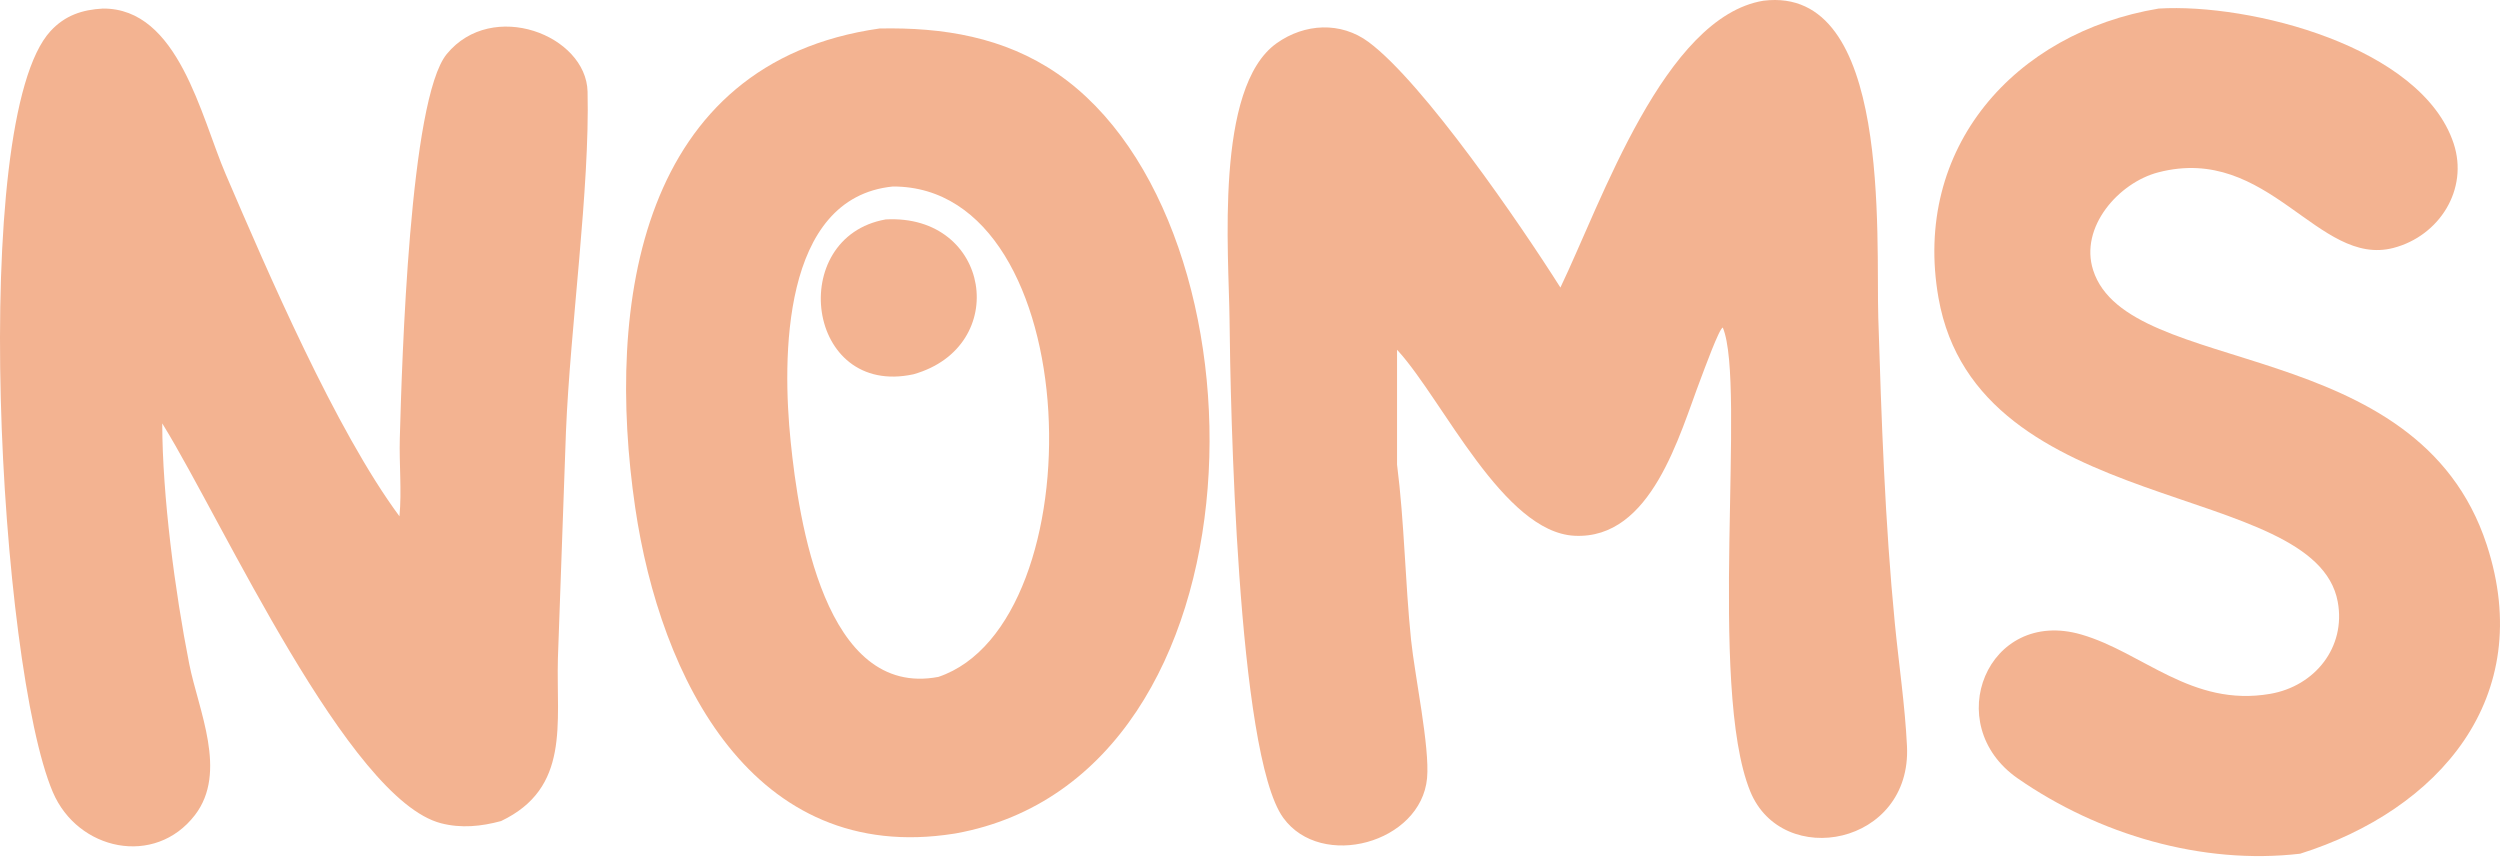
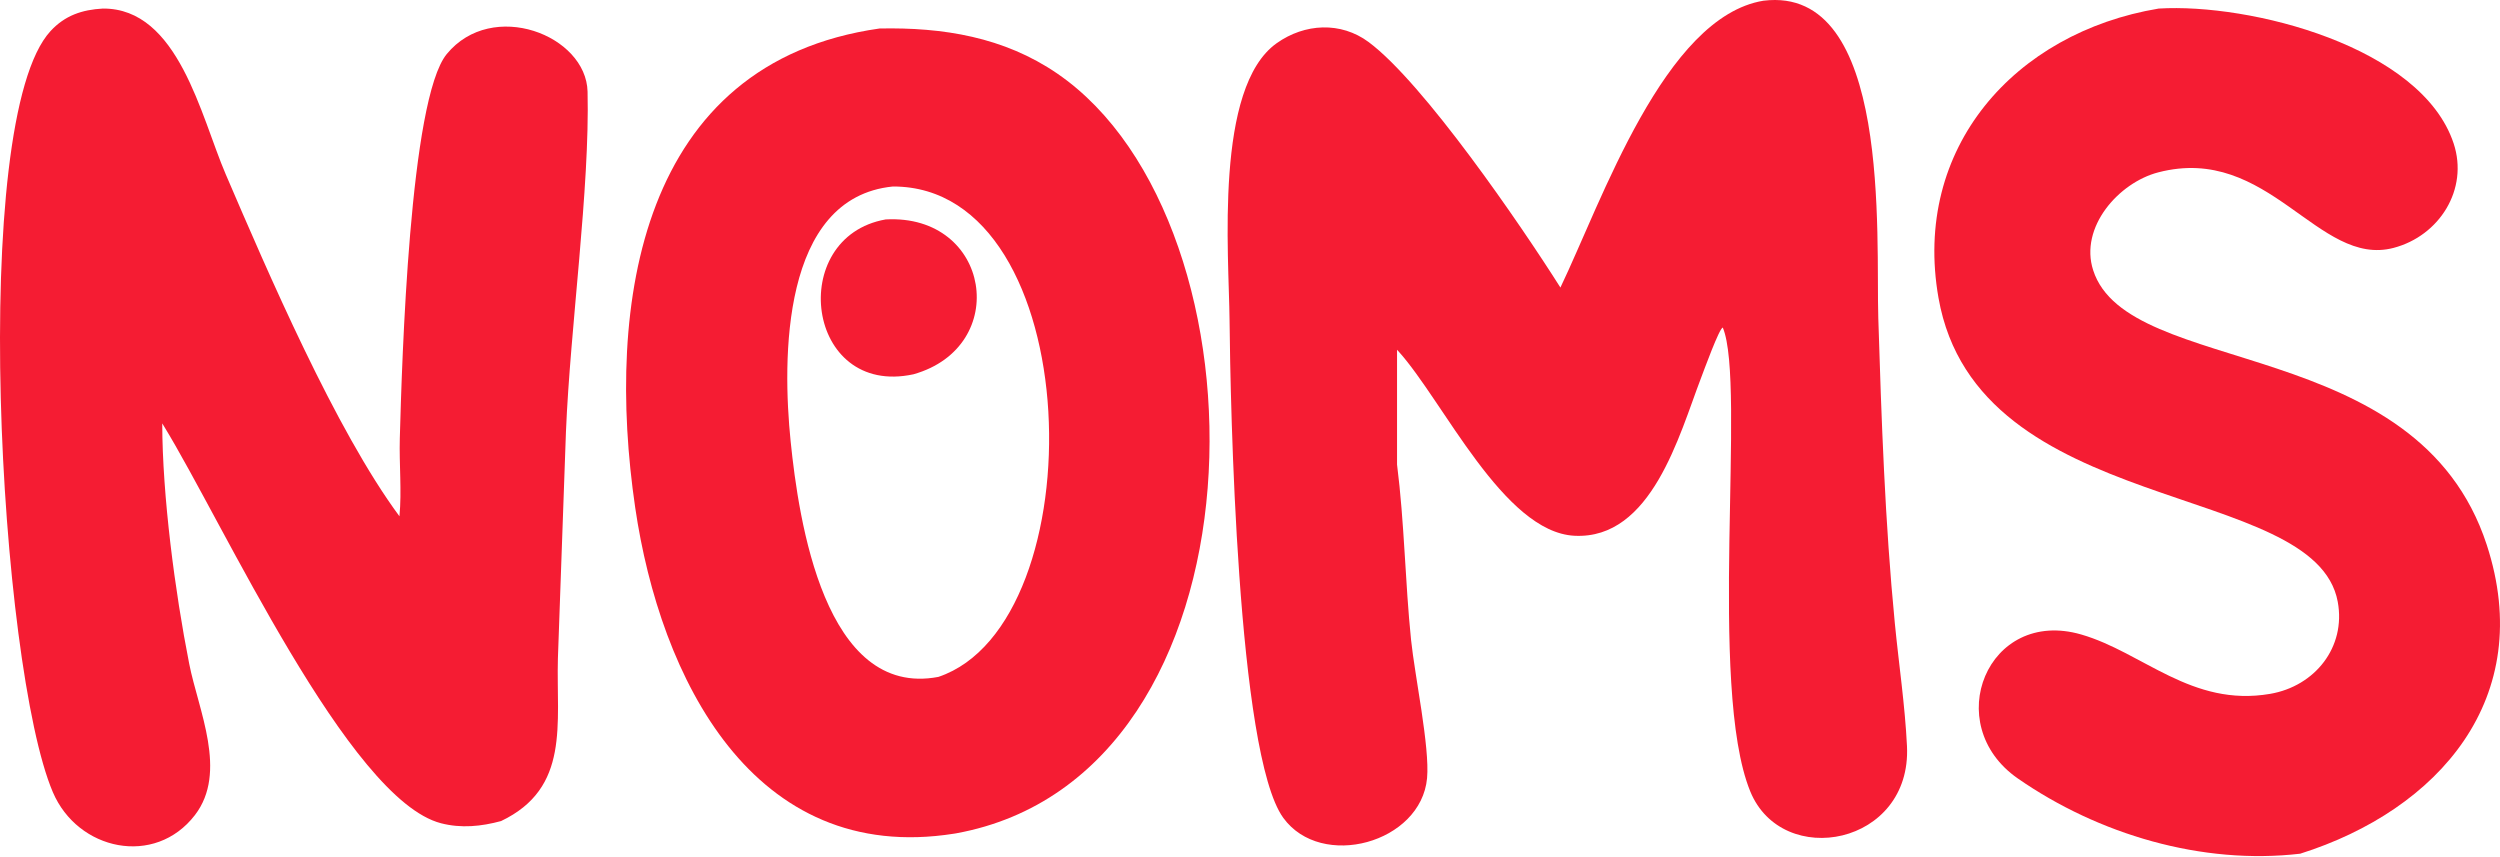
<svg xmlns="http://www.w3.org/2000/svg" viewBox="179.03 500.22 993.13 340.08">
-   <path fill="#F3B391" transform="scale(2.63329 2.63329)" d="M393.638 191.252C407.442 190.413 433.288 196.975 438.134 211.589C440.434 218.523 435.982 225.545 429.074 227.357C417.676 230.346 410.269 211.618 393.577 215.962C387.603 217.517 381.668 224.239 383.757 230.726C389.021 247.075 432.68 240.152 443.134 272.157C450.675 295.245 435.894 312.143 414.987 318.748C400.175 320.474 384.56 315.848 372.386 307.394C360.655 299.247 367.816 281.584 381.956 285.678C391.273 288.376 398.603 296.669 410.456 294.634C417.212 293.474 421.911 287.596 420.656 280.751C417.264 262.263 366.282 268.229 360.423 234.892C356.451 212.29 371.891 194.88 393.638 191.252Z" />
-   <path fill="#F3B391" transform="scale(2.63329 2.63329)" d="M83.501 191.252C94.901 191.164 98.286 207.518 102.034 216.24C108.366 230.977 118.618 254.839 128.248 267.847C128.611 264.006 128.195 259.982 128.301 256.104C128.624 244.373 129.782 204.92 135.387 198.109C142.254 189.764 156.42 195.27 156.626 203.787C156.979 218.39 154.012 239.308 153.366 255.077L152.151 289.296C151.885 299.126 154.038 308.834 143.575 313.824C140.58 314.634 137.571 314.942 134.524 314.156C120.6 310.563 101.647 268.794 92.681 254.188L92.462 253.835C92.483 264.759 94.373 279.181 96.533 290.11C97.918 297.12 102.377 306.439 97.393 312.921C91.356 320.772 79.72 318.286 75.956 309.455C67.896 290.547 63.187 208.132 75.611 194.648C77.792 192.281 80.384 191.423 83.501 191.252Z" />
-   <path fill="#F3B391" transform="scale(2.63329 2.63329)" d="M334.025 190.066C353.409 187.691 350.965 225.714 351.342 237.945C351.814 253.232 352.351 268.767 353.838 283.994C354.44 290.147 355.368 296.341 355.67 302.514C356.401 317.488 336.856 321.187 332.025 309.345C325.571 293.525 331.465 247.935 327.887 239.381C327.374 239.397 324.992 245.964 324.561 247.089C321.324 255.538 317.155 271.376 305.508 270.784C294.809 270.241 285.711 250.441 278.975 242.979L278.742 242.724L278.742 260.043C279.856 268.777 279.956 277.718 280.858 286.501C281.408 291.85 283.701 302.689 283.271 307.353C282.367 317.141 267.312 321.257 261.574 313.33C254.592 303.682 253.594 250.566 253.475 238.265C253.378 228.233 251.177 203.163 260.581 196.481C264.809 193.477 270.264 193.187 274.464 196.311C282.734 202.463 297.397 223.865 303.387 233.339C309.606 220.384 319.072 192.51 334.025 190.066Z" />
-   <path fill="#F3B391" transform="scale(2.63329 2.63329)" d="M200.671 194.259C210.229 194.064 219.44 195.541 227.489 201.059C260.478 223.675 260.078 306.944 212.236 315.673L211.906 315.727C181.548 320.527 167.579 292.223 163.809 266.512C159.304 235.79 164.478 199.404 200.671 194.259ZM202.674 218.096C185.816 219.786 186 244.181 187.261 256.54C188.473 268.421 192.378 295.351 209.555 292.074C233.5 283.994 232.12 218.007 202.674 218.096Z" />
-   <path fill="#F3B391" transform="scale(2.63329 2.63329)" d="M201.602 223.062C217.462 222.209 220.556 242.262 205.781 246.426C189.534 249.931 186.574 225.713 201.602 223.062Z" />
+   <path fill="#F51C33" transform="scale(2.63329 2.63329)" d="M393.638 191.252C407.442 190.413 433.288 196.975 438.134 211.589C440.434 218.523 435.982 225.545 429.074 227.357C417.676 230.346 410.269 211.618 393.577 215.962C387.603 217.517 381.668 224.239 383.757 230.726C389.021 247.075 432.68 240.152 443.134 272.157C450.675 295.245 435.894 312.143 414.987 318.748C400.175 320.474 384.56 315.848 372.386 307.394C360.655 299.247 367.816 281.584 381.956 285.678C391.273 288.376 398.603 296.669 410.456 294.634C417.212 293.474 421.911 287.596 420.656 280.751C417.264 262.263 366.282 268.229 360.423 234.892C356.451 212.29 371.891 194.88 393.638 191.252Z" />
+   <path fill="#F51C33" transform="scale(2.63329 2.63329)" d="M83.501 191.252C94.901 191.164 98.286 207.518 102.034 216.24C108.366 230.977 118.618 254.839 128.248 267.847C128.611 264.006 128.195 259.982 128.301 256.104C128.624 244.373 129.782 204.92 135.387 198.109C142.254 189.764 156.42 195.27 156.626 203.787C156.979 218.39 154.012 239.308 153.366 255.077L152.151 289.296C151.885 299.126 154.038 308.834 143.575 313.824C140.58 314.634 137.571 314.942 134.524 314.156C120.6 310.563 101.647 268.794 92.681 254.188L92.462 253.835C92.483 264.759 94.373 279.181 96.533 290.11C97.918 297.12 102.377 306.439 97.393 312.921C91.356 320.772 79.72 318.286 75.956 309.455C67.896 290.547 63.187 208.132 75.611 194.648C77.792 192.281 80.384 191.423 83.501 191.252Z" />
+   <path fill="#F51C33" transform="scale(2.63329 2.63329)" d="M334.025 190.066C353.409 187.691 350.965 225.714 351.342 237.945C351.814 253.232 352.351 268.767 353.838 283.994C354.44 290.147 355.368 296.341 355.67 302.514C356.401 317.488 336.856 321.187 332.025 309.345C325.571 293.525 331.465 247.935 327.887 239.381C327.374 239.397 324.992 245.964 324.561 247.089C321.324 255.538 317.155 271.376 305.508 270.784C294.809 270.241 285.711 250.441 278.975 242.979L278.742 242.724L278.742 260.043C279.856 268.777 279.956 277.718 280.858 286.501C281.408 291.85 283.701 302.689 283.271 307.353C282.367 317.141 267.312 321.257 261.574 313.33C254.592 303.682 253.594 250.566 253.475 238.265C253.378 228.233 251.177 203.163 260.581 196.481C264.809 193.477 270.264 193.187 274.464 196.311C282.734 202.463 297.397 223.865 303.387 233.339C309.606 220.384 319.072 192.51 334.025 190.066Z" />
+   <path fill="#F51C33" transform="scale(2.63329 2.63329)" d="M200.671 194.259C210.229 194.064 219.44 195.541 227.489 201.059C260.478 223.675 260.078 306.944 212.236 315.673L211.906 315.727C181.548 320.527 167.579 292.223 163.809 266.512C159.304 235.79 164.478 199.404 200.671 194.259ZM202.674 218.096C185.816 219.786 186 244.181 187.261 256.54C188.473 268.421 192.378 295.351 209.555 292.074C233.5 283.994 232.12 218.007 202.674 218.096Z" />
+   <path fill="#F51C33" transform="scale(2.63329 2.63329)" d="M201.602 223.062C217.462 222.209 220.556 242.262 205.781 246.426C189.534 249.931 186.574 225.713 201.602 223.062Z" />
</svg>
